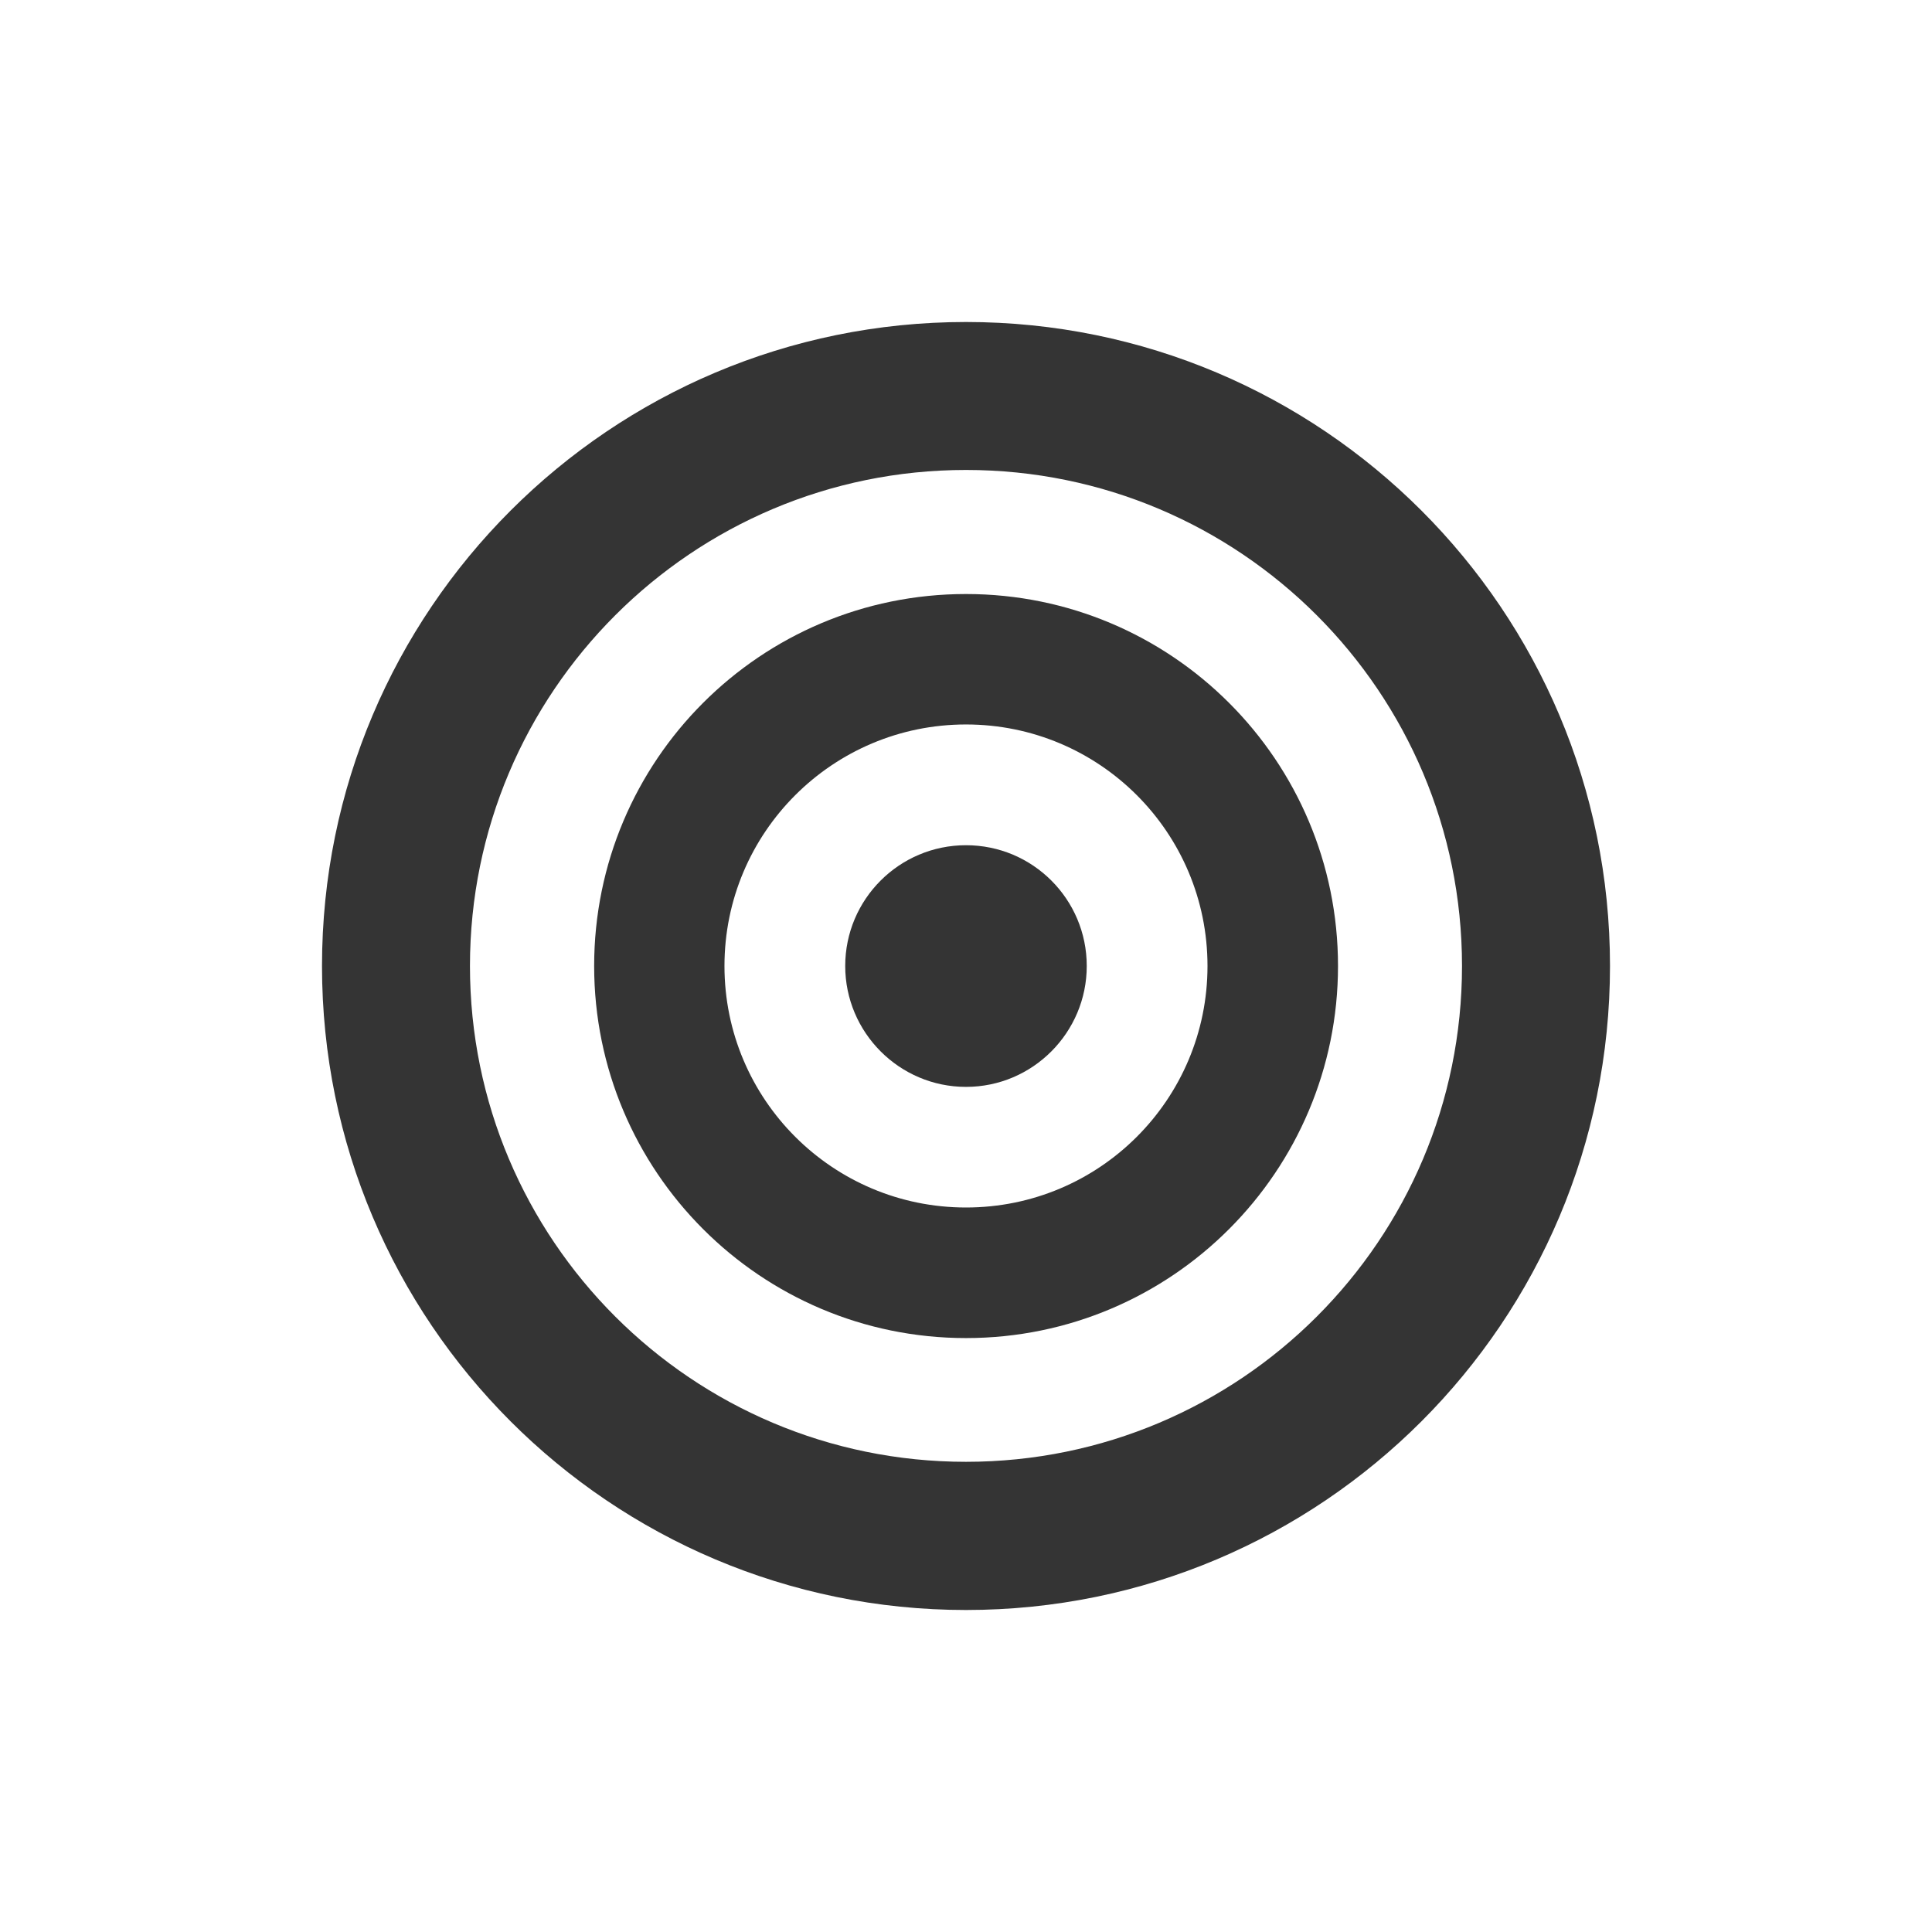
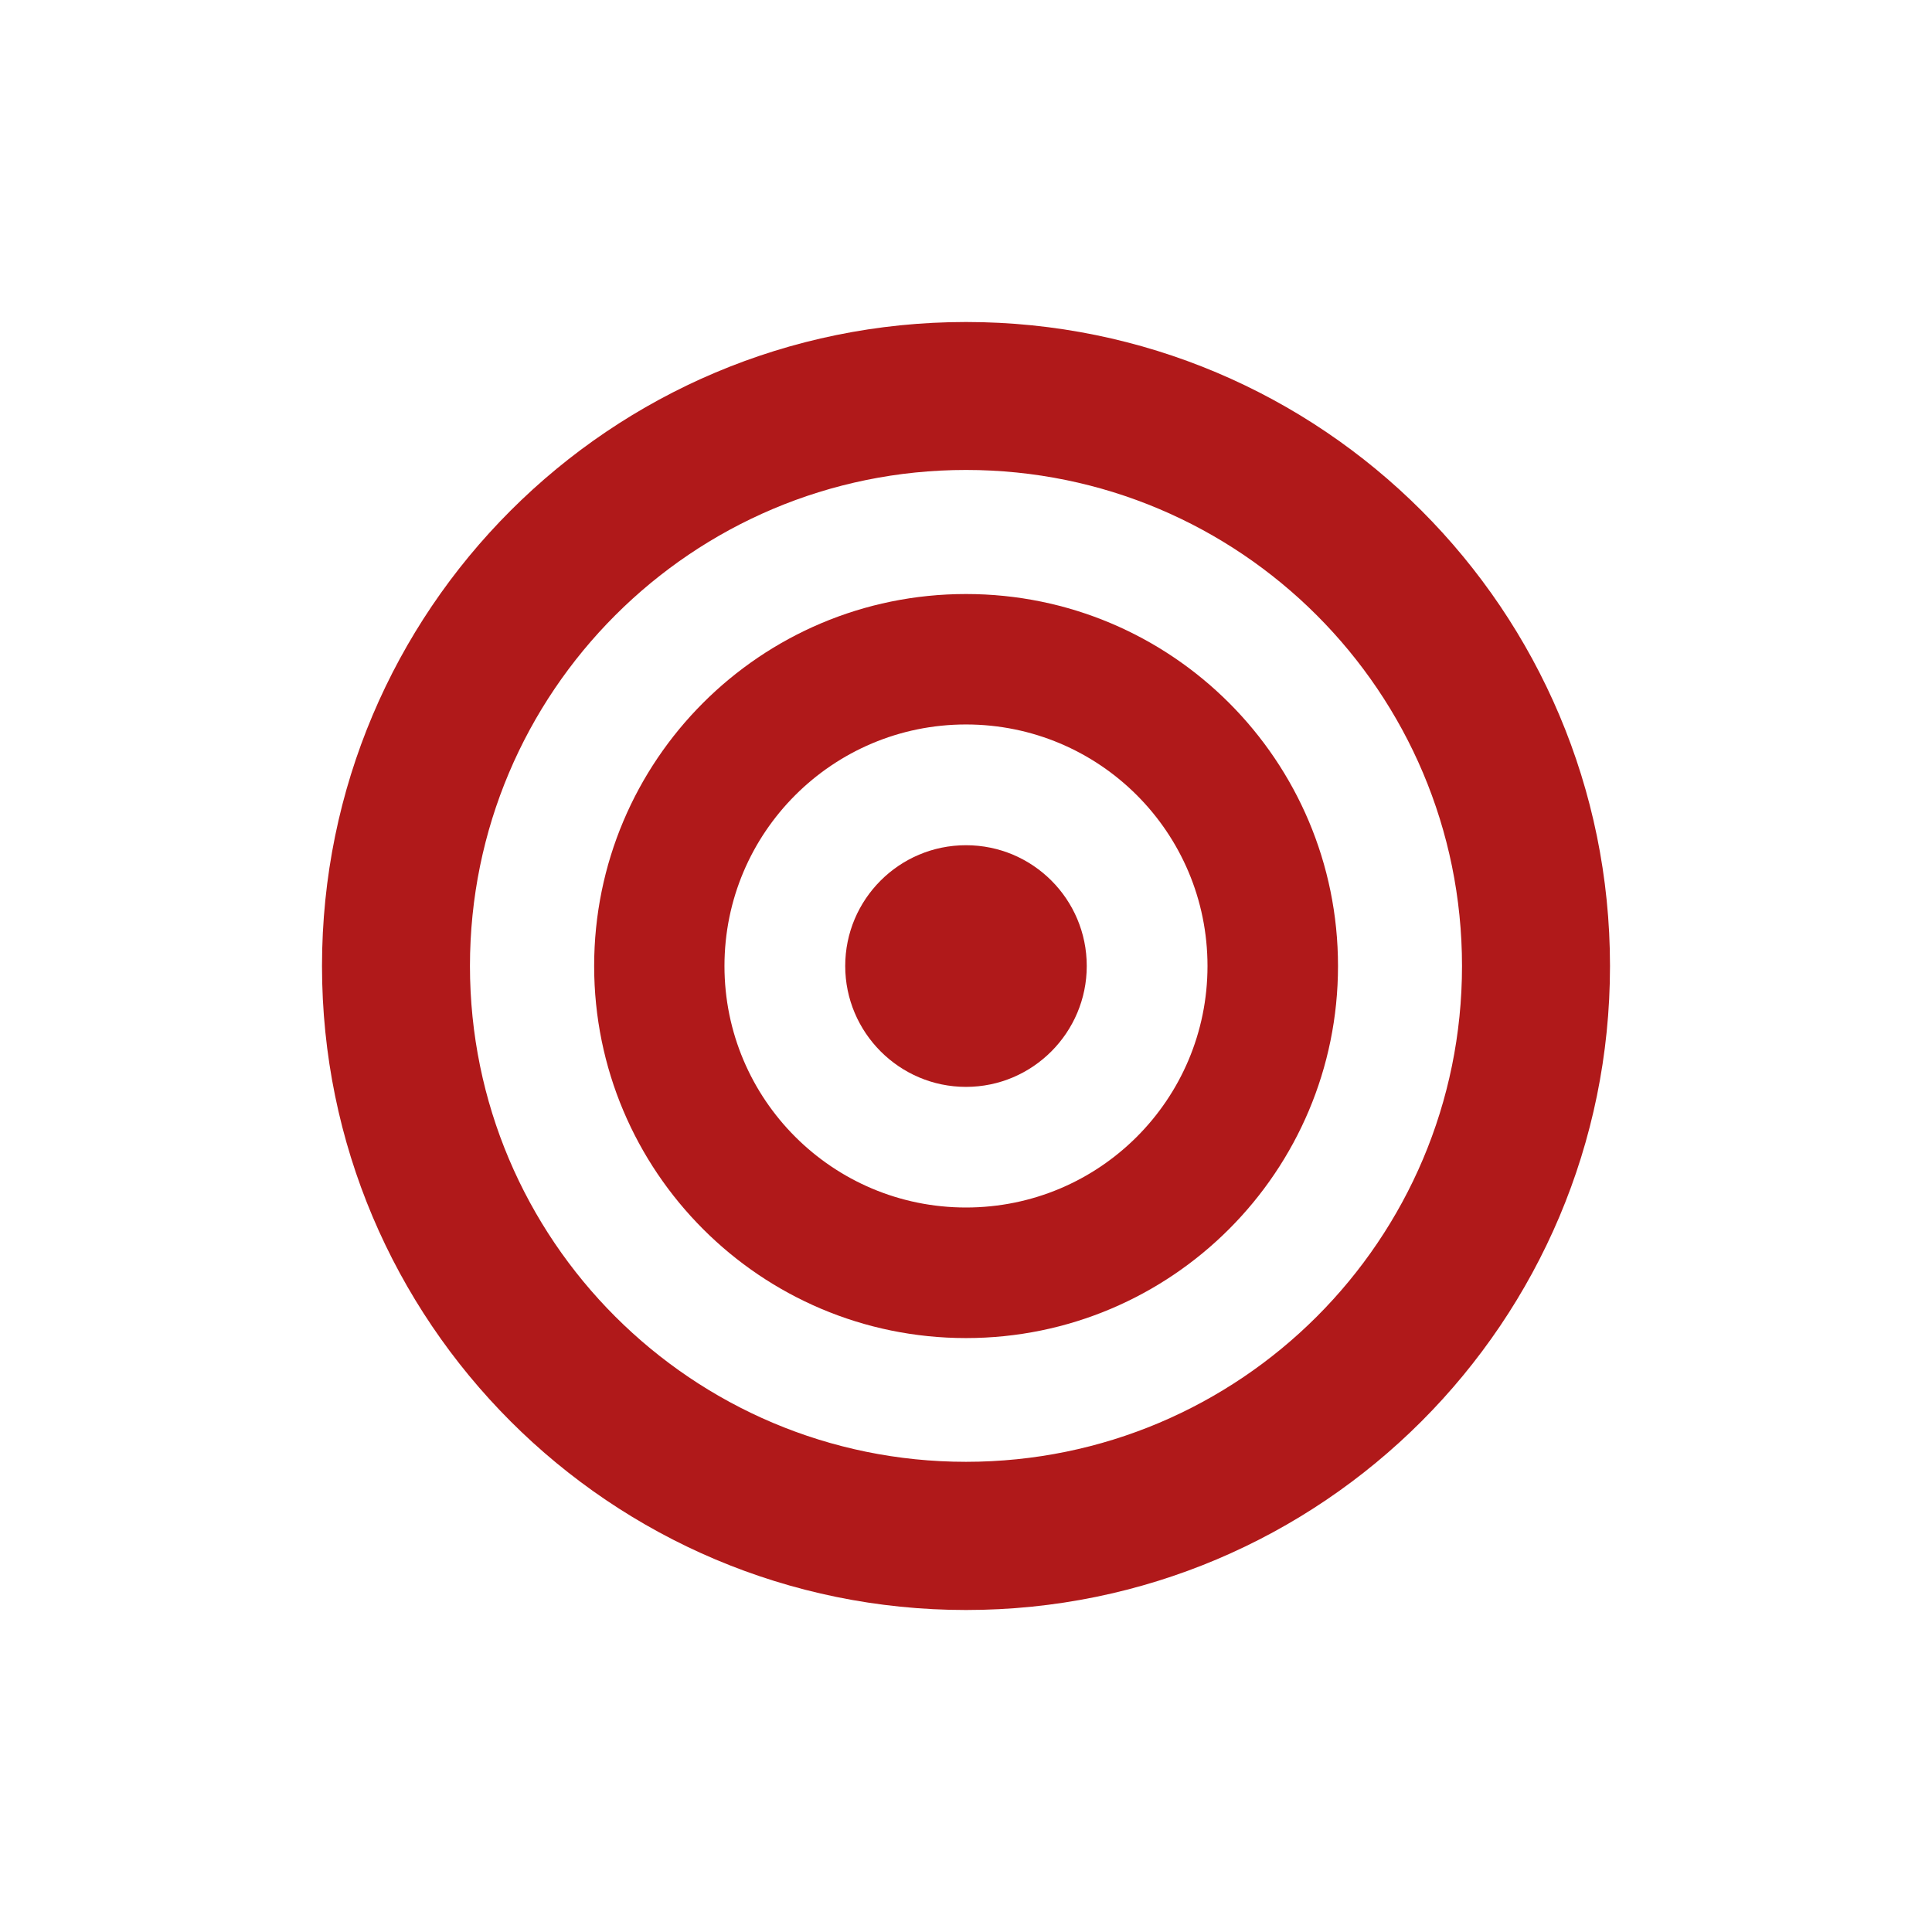
<svg xmlns="http://www.w3.org/2000/svg" version="1.1" id="Calque_1" x="0px" y="0px" width="60px" height="60px" viewBox="0 0 60 60" enable-background="new 0 0 60 60" xml:space="preserve">
  <g>
-     <path fill="#343434" d="M30,10c-11.045,0-20,8.949-20,20c0,11.046,8.955,20,20,20c11.05,0,20-8.954,20-20C50,18.949,41.05,10,30,10   z M30,45.398c-8.507,0-15.405-6.894-15.405-15.398c0-8.507,6.898-15.405,15.405-15.405c8.51,0,15.404,6.898,15.404,15.405   C45.404,38.506,38.51,45.398,30,45.398z" />
-     <path fill="#343434" d="M30,18.448c-6.382,0-11.548,5.17-11.548,11.552c0,6.376,5.166,11.555,11.548,11.555   c6.387,0,11.553-5.179,11.553-11.555C41.553,23.618,36.387,18.448,30,18.448z M30,37.5c-4.141,0-7.501-3.355-7.501-7.5   c0-4.146,3.36-7.501,7.501-7.501c4.146,0,7.5,3.354,7.5,7.501C37.5,34.145,34.146,37.5,30,37.5z" />
-     <path fill="#343434" d="M33.75,30c0,2.062-1.676,3.754-3.75,3.754c-2.071,0-3.751-1.691-3.751-3.754   c0-2.071,1.68-3.751,3.751-3.751C32.074,26.249,33.75,27.929,33.75,30z" />
+     <path fill="#B0191A" d="M30,10c-11.045,0-20,8.949-20,20c0,11.046,8.955,20,20,20c11.05,0,20-8.954,20-20C50,18.949,41.05,10,30,10   z M30,45.398c-8.507,0-15.405-6.895-15.405-15.398c0-8.507,6.898-15.405,15.405-15.405c8.51,0,15.404,6.898,15.404,15.405   C45.404,38.506,38.51,45.398,30,45.398z" />
+     <path fill="#B0191A" d="M30,18.448c-6.382,0-11.548,5.17-11.548,11.552c0,6.376,5.166,11.555,11.548,11.555   c6.387,0,11.553-5.179,11.553-11.555C41.553,23.618,36.387,18.448,30,18.448z M30,37.5c-4.141,0-7.501-3.355-7.501-7.5   c0-4.146,3.36-7.501,7.501-7.501c4.146,0,7.5,3.354,7.5,7.501C37.5,34.145,34.146,37.5,30,37.5z" />
+     <path fill="#B0191A" d="M33.75,30c0,2.062-1.676,3.754-3.75,3.754c-2.071,0-3.751-1.691-3.751-3.754   c0-2.071,1.68-3.751,3.751-3.751C32.074,26.249,33.75,27.929,33.75,30z" />
  </g>
</svg>
